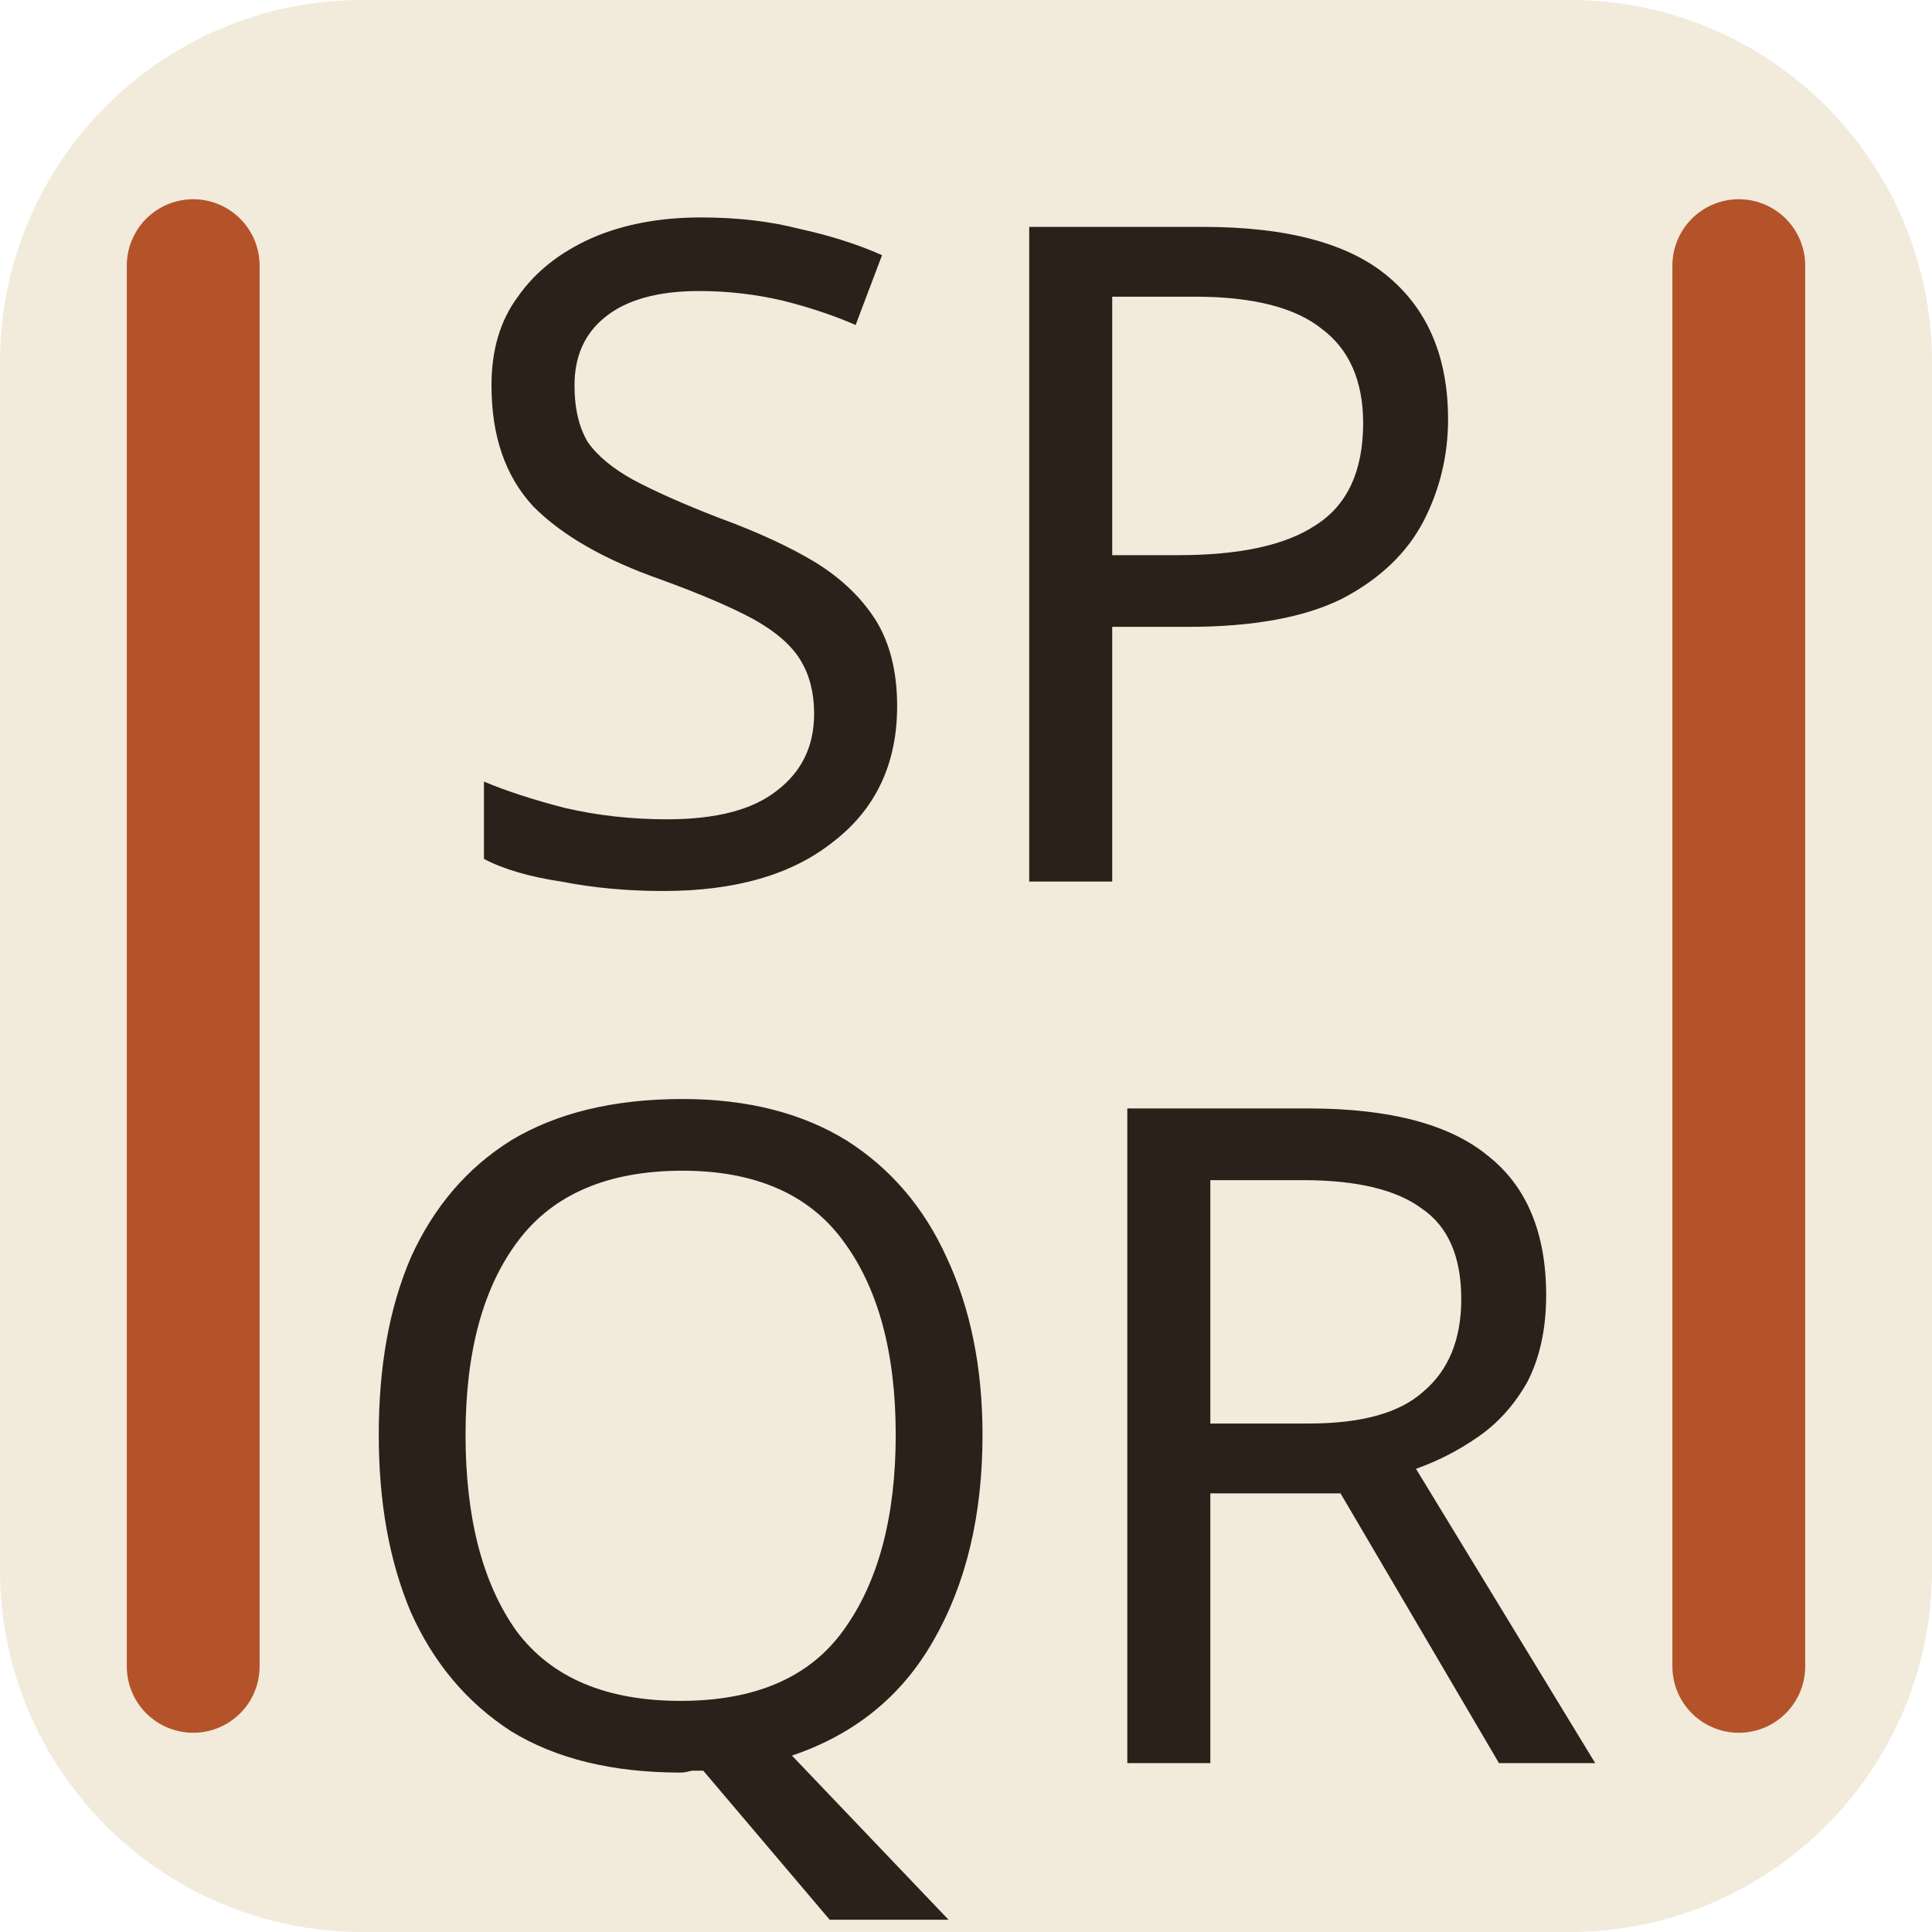
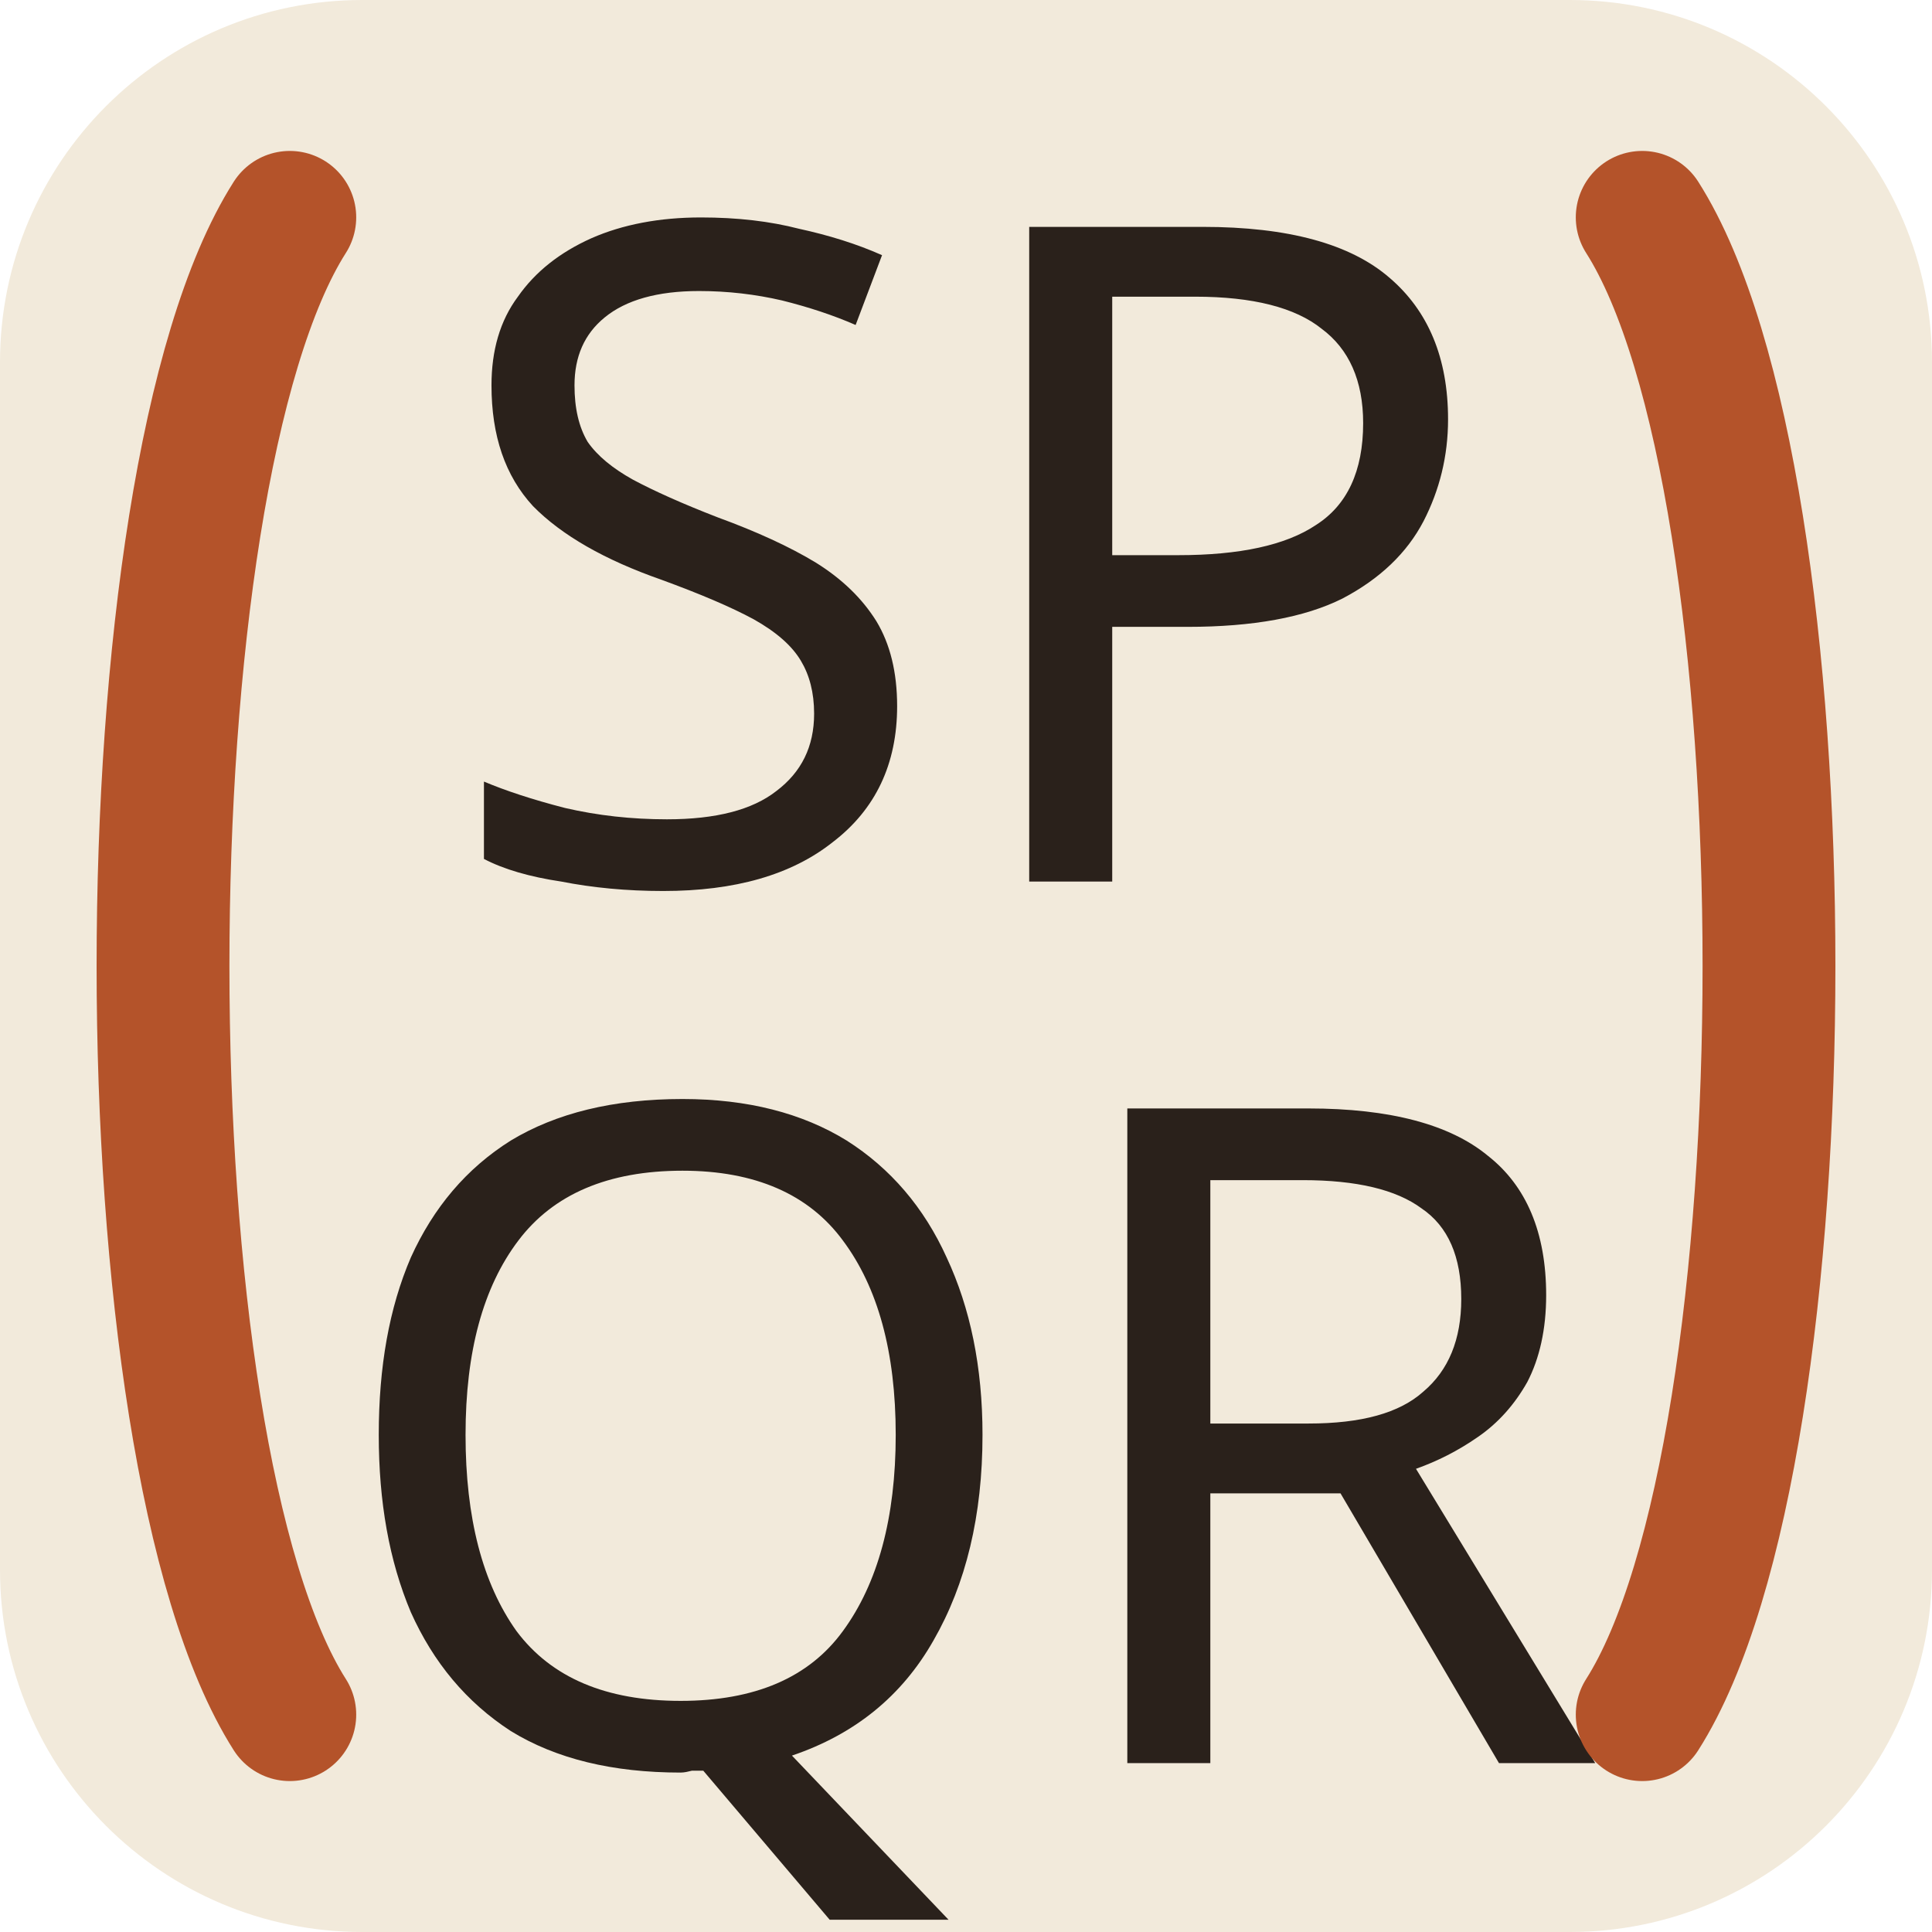
<svg xmlns="http://www.w3.org/2000/svg" viewBox="0 0 16 16">
  <rect width="16" height="16" rx="3" fill="#f2eadb" />
  <g fill="#2a211b" font-family="Bree Serif" font-size="7.6" text-anchor="middle">
    <text x="8" y="7.3">SP</text>
    <text x="8" y="14.6">QR</text>
  </g>
-   <path d="M1.6 2.2v11.6M14.4 2.2v11.6" stroke="#b4532a" stroke-width="1.1" stroke-linecap="round" />
+   <path d="M2.4 1.8C1 4 1 12 2.4 14.2M13.6 1.8C15 4 15 12 13.6 14.2" fill="none" stroke="#b4532a" stroke-width="1.1" stroke-linecap="round" />
</svg>
